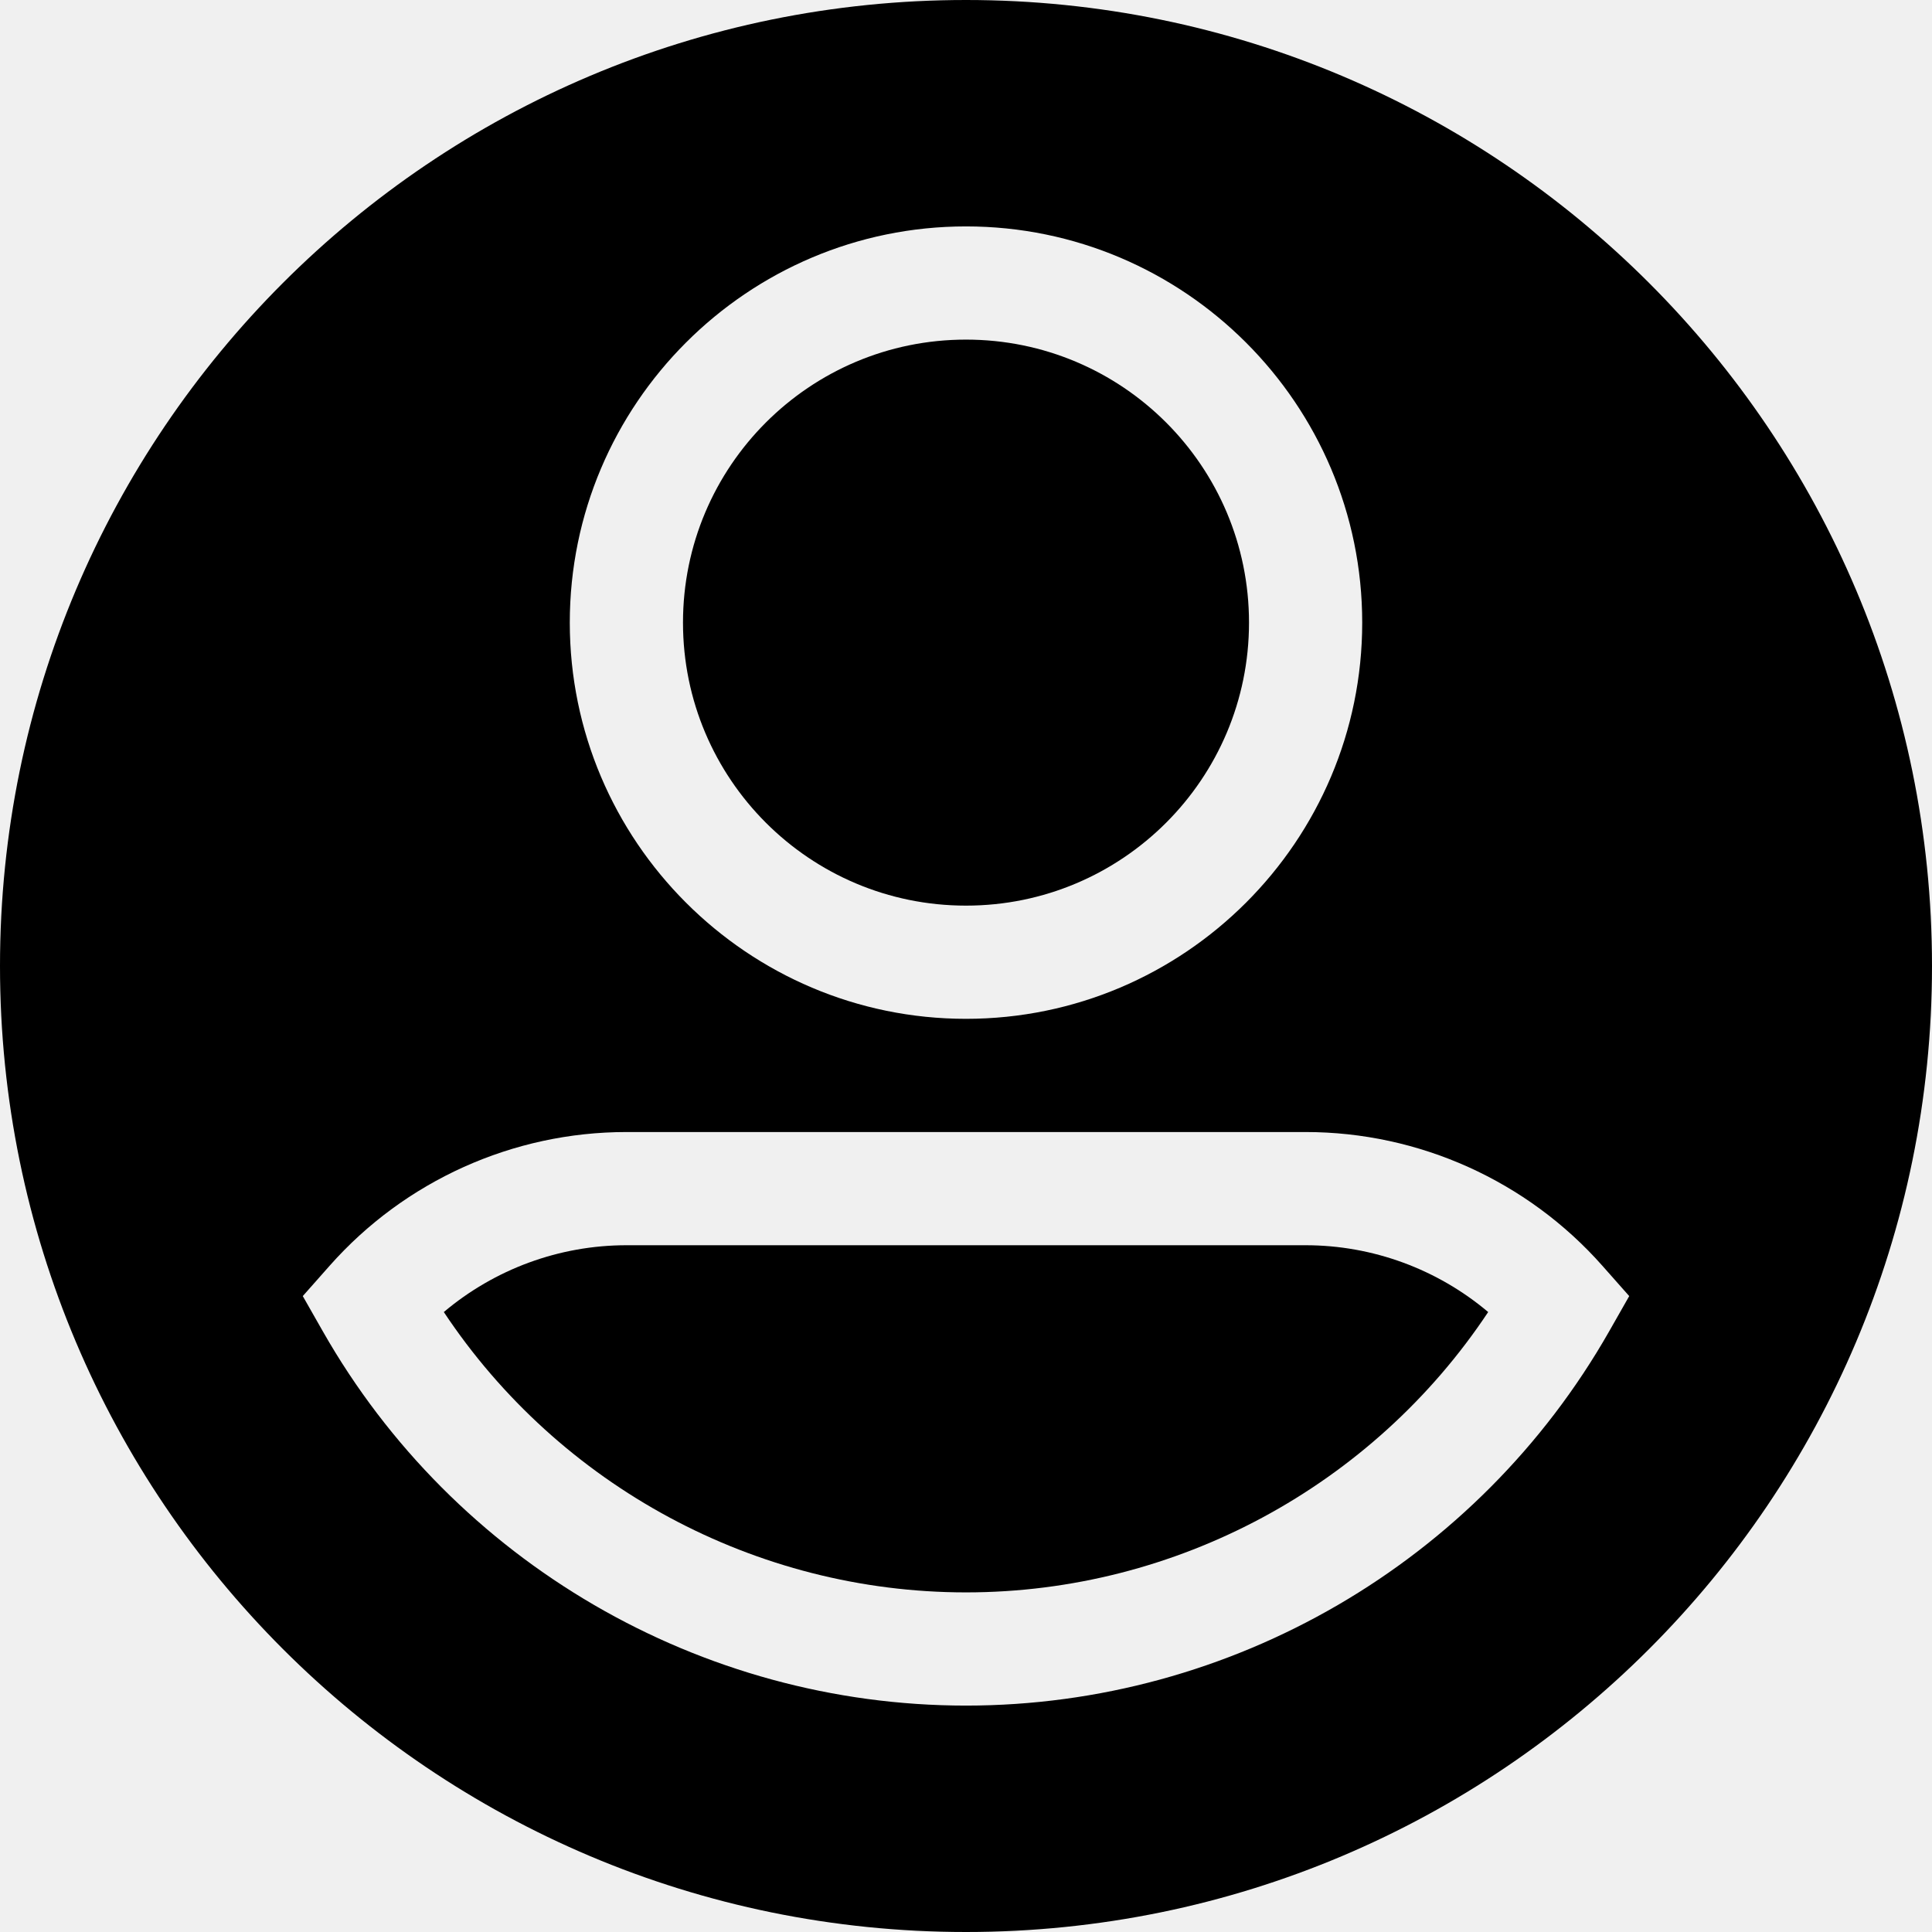
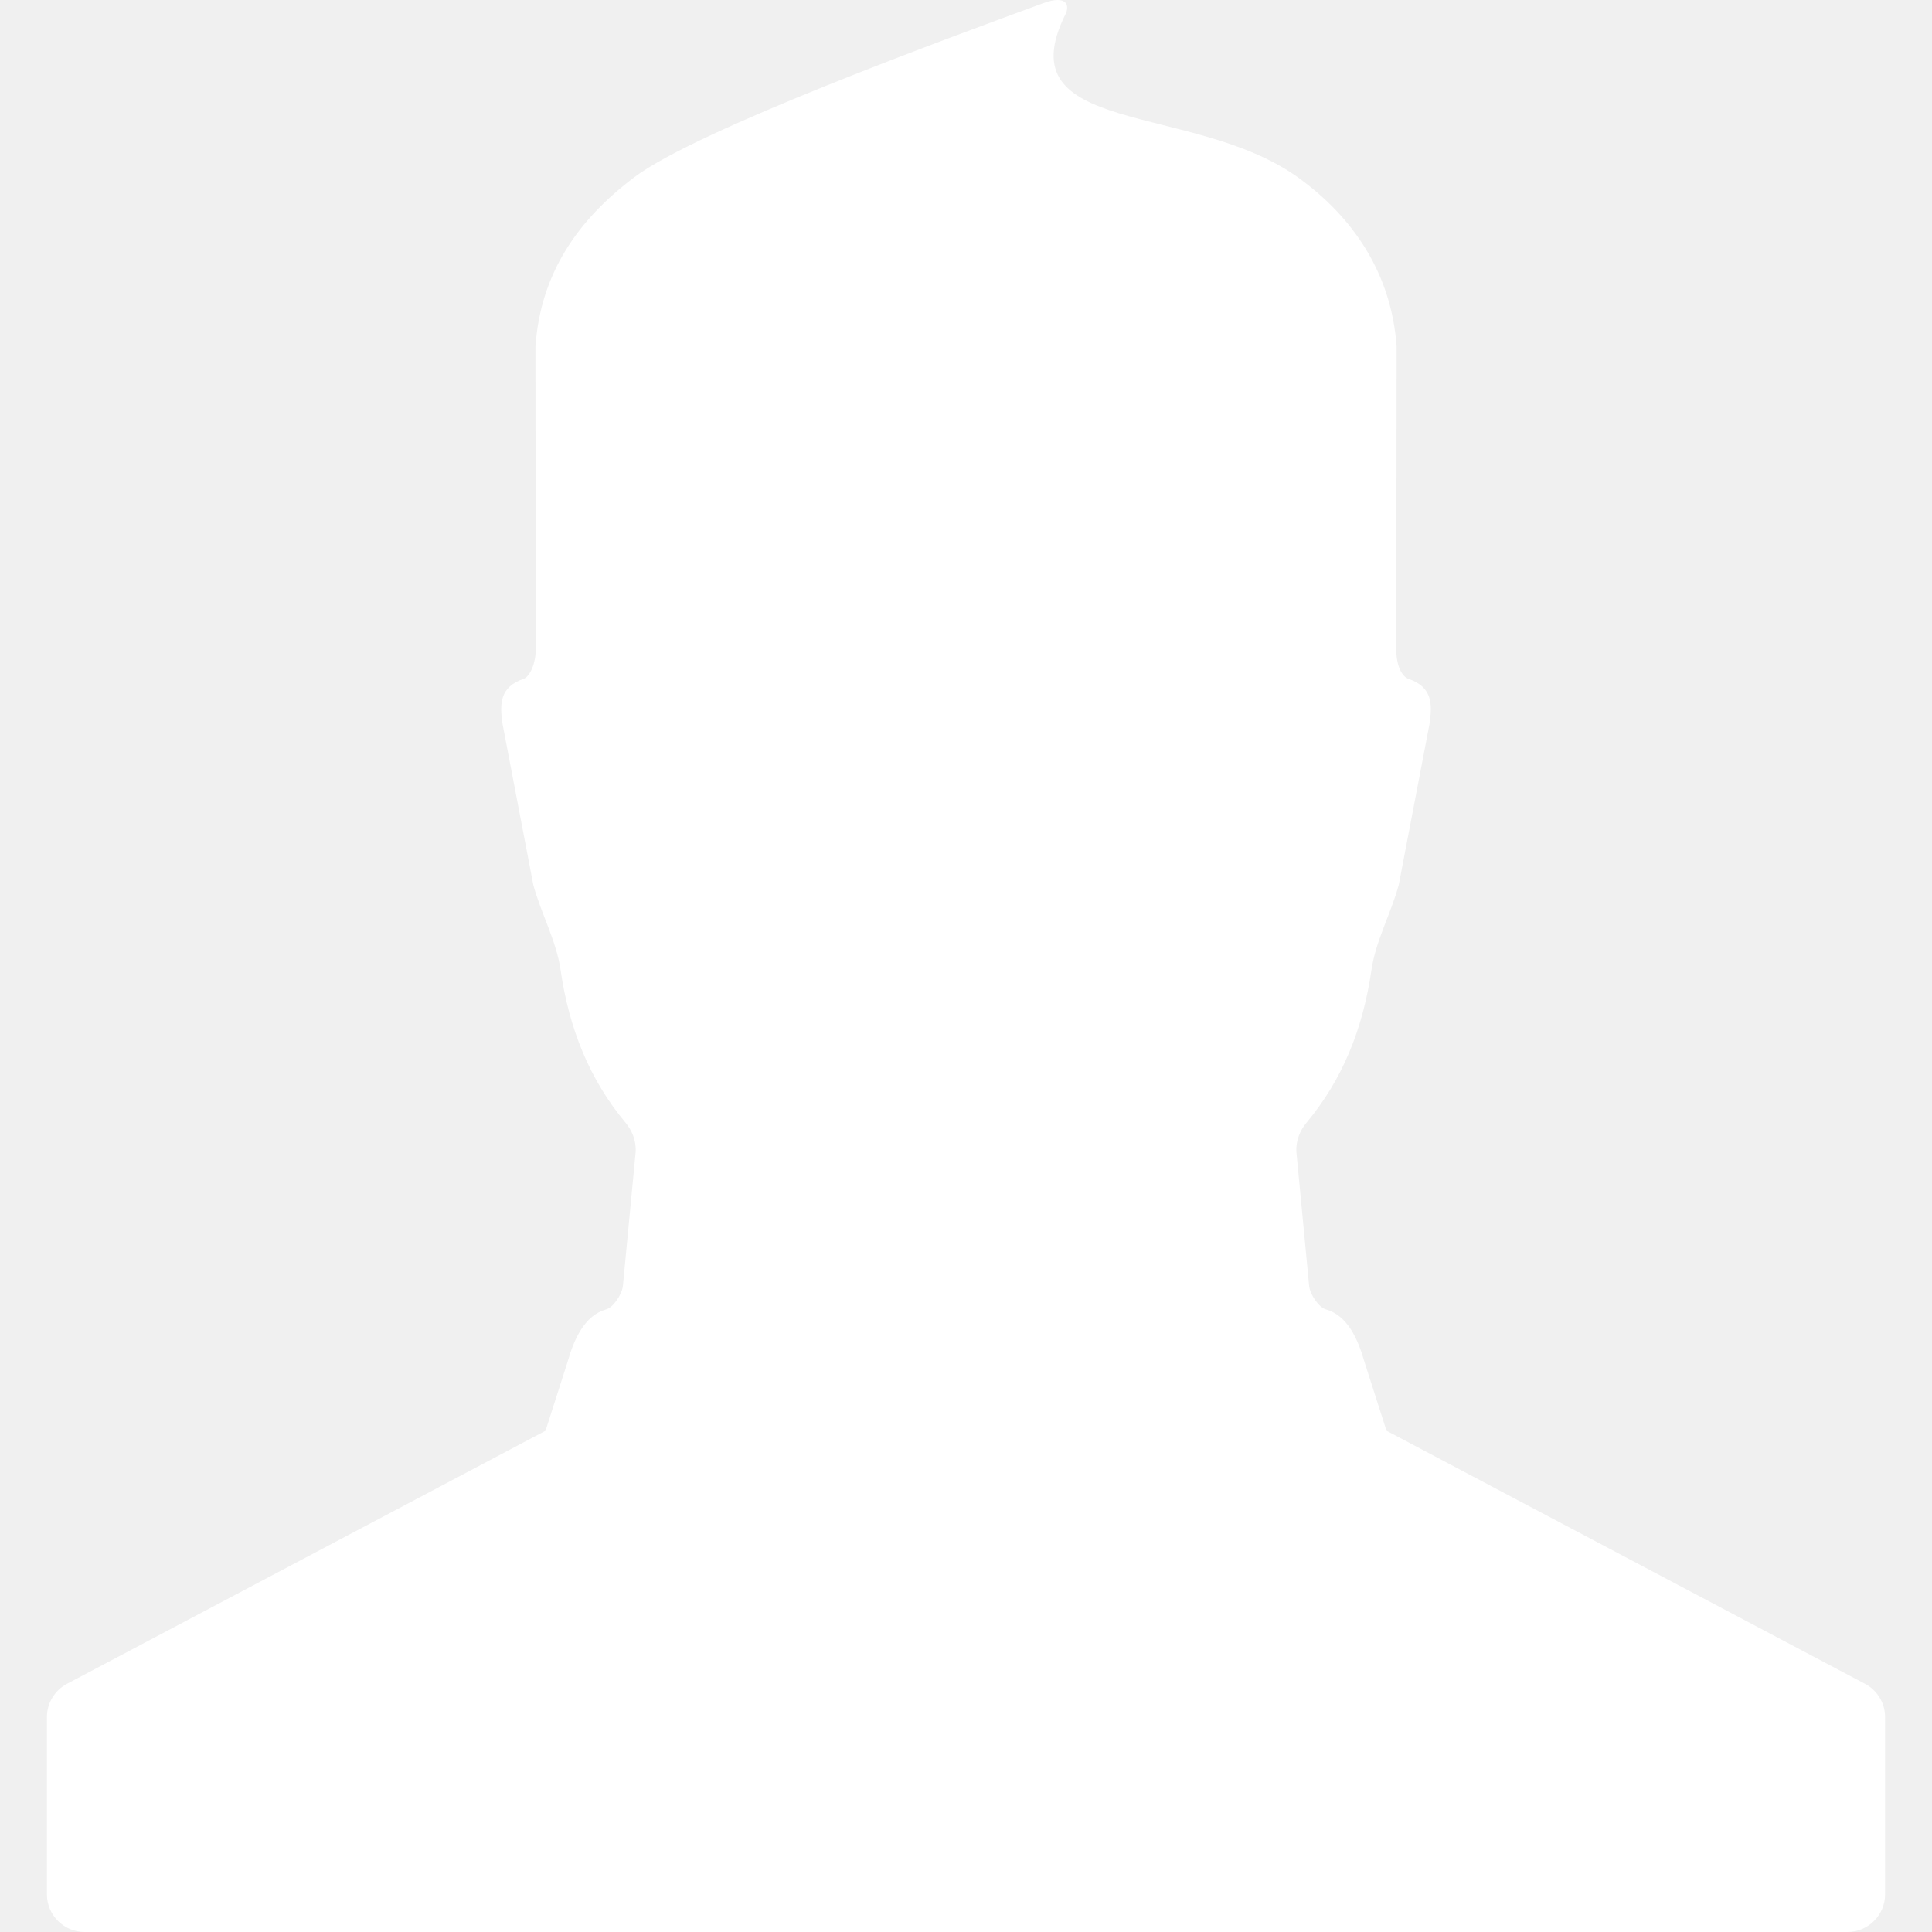
- <svg xmlns="http://www.w3.org/2000/svg" id="Capa_1" enable-background="new 0 0 512 512" height="28" viewBox="0 0 512 512" width="28">
+ <svg xmlns="http://www.w3.org/2000/svg" version="1.1" id="Capa_1" x="0px" y="0px" width="428.974px" height="428.975px" viewBox="0 0 428.974 428.975" style="enable-background:new 0 0 428.974 428.975;" xml:space="preserve">
  <g>
-     <circle cx="256" cy="165" r="75" />
-     <path d="m256 0c-141.385 0-256 114.615-256 256s114.615 256 256 256 256-114.615 256-256-114.615-256-256-256zm0 60c57.897 0 105 47.103 105 105s-47.103 105-105 105-105-47.103-105-105 47.103-105 105-105zm170.454 292.802c-34.818 61.188-100.132 99.198-170.454 99.198s-135.636-38.01-170.454-99.198l-5.306-9.325 7.11-8.035c19.934-22.524 48.601-35.442 78.65-35.442h180c30.049 0 58.716 12.918 78.649 35.443l7.11 8.035z" />
-     <path d="m166 330c-17.804 0-34.931 6.353-48.383 17.705 30.622 46.098 82.647 74.295 138.383 74.295s107.761-28.197 138.383-74.295c-13.452-11.352-30.579-17.705-48.383-17.705z" />
+     <path style="fill:#ffffff;" d="M414.101,373.866l-106.246-56.188l-4.907-15.332c-1.469-5.137-3.794-10.273-8.576-11.623   c-1.519-0.428-3.441-3.201-3.689-5.137l-2.836-29.813c-0.156-2.553,0.868-4.844,2.216-6.453   c8.14-9.754,12.577-21.051,14.454-33.967c0.944-6.494,4.323-12.483,6.059-18.879l6.812-35.649   c0.711-4.681,0.573-8.289-4.659-10.103c-1.443-0.503-2.699-2.894-2.699-6.479l0.069-67.264   c-1.111-16.28-9.731-28.869-21.957-37.631c-23.354-16.739-65.175-8.977-51.526-36.281c0.806-1.607,0.549-4.399-5.062-2.335   c-20.936,7.703-76.701,28.057-90.71,38.616c-12.538,9.449-20.844,21.351-21.957,37.631l0.069,67.264c0,2.96-1.255,5.976-2.7,6.479   c-5.233,1.813-5.37,5.422-4.659,10.103l6.814,35.649c1.732,6.396,5.113,12.386,6.058,18.879   c1.875,12.916,6.315,24.213,14.453,33.967c1.347,1.609,2.372,3.9,2.216,6.453l-2.836,29.813c-0.249,1.936-2.174,4.709-3.69,5.137   c-4.783,1.35-7.109,6.486-8.577,11.623l-4.909,15.332l-106.25,56.188c-2.742,1.449-4.457,4.297-4.457,7.397v39.343   c0,4.621,3.748,8.368,8.37,8.368h391.4c4.622,0,8.37-3.747,8.37-8.368v-39.343C418.557,378.163,416.842,375.315,414.101,373.866z" />
  </g>
+   <g>
+ </g>
+   <g>
+ </g>
+   <g>
+ </g>
+   <g>
+ </g>
+   <g>
+ </g>
+   <g>
+ </g>
+   <g>
+ </g>
+   <g>
+ </g>
+   <g>
+ </g>
+   <g>
+ </g>
+   <g>
+ </g>
+   <g>
+ </g>
+   <g>
+ </g>
+   <g>
+ </g>
+   <g>
+ </g>
</svg>
